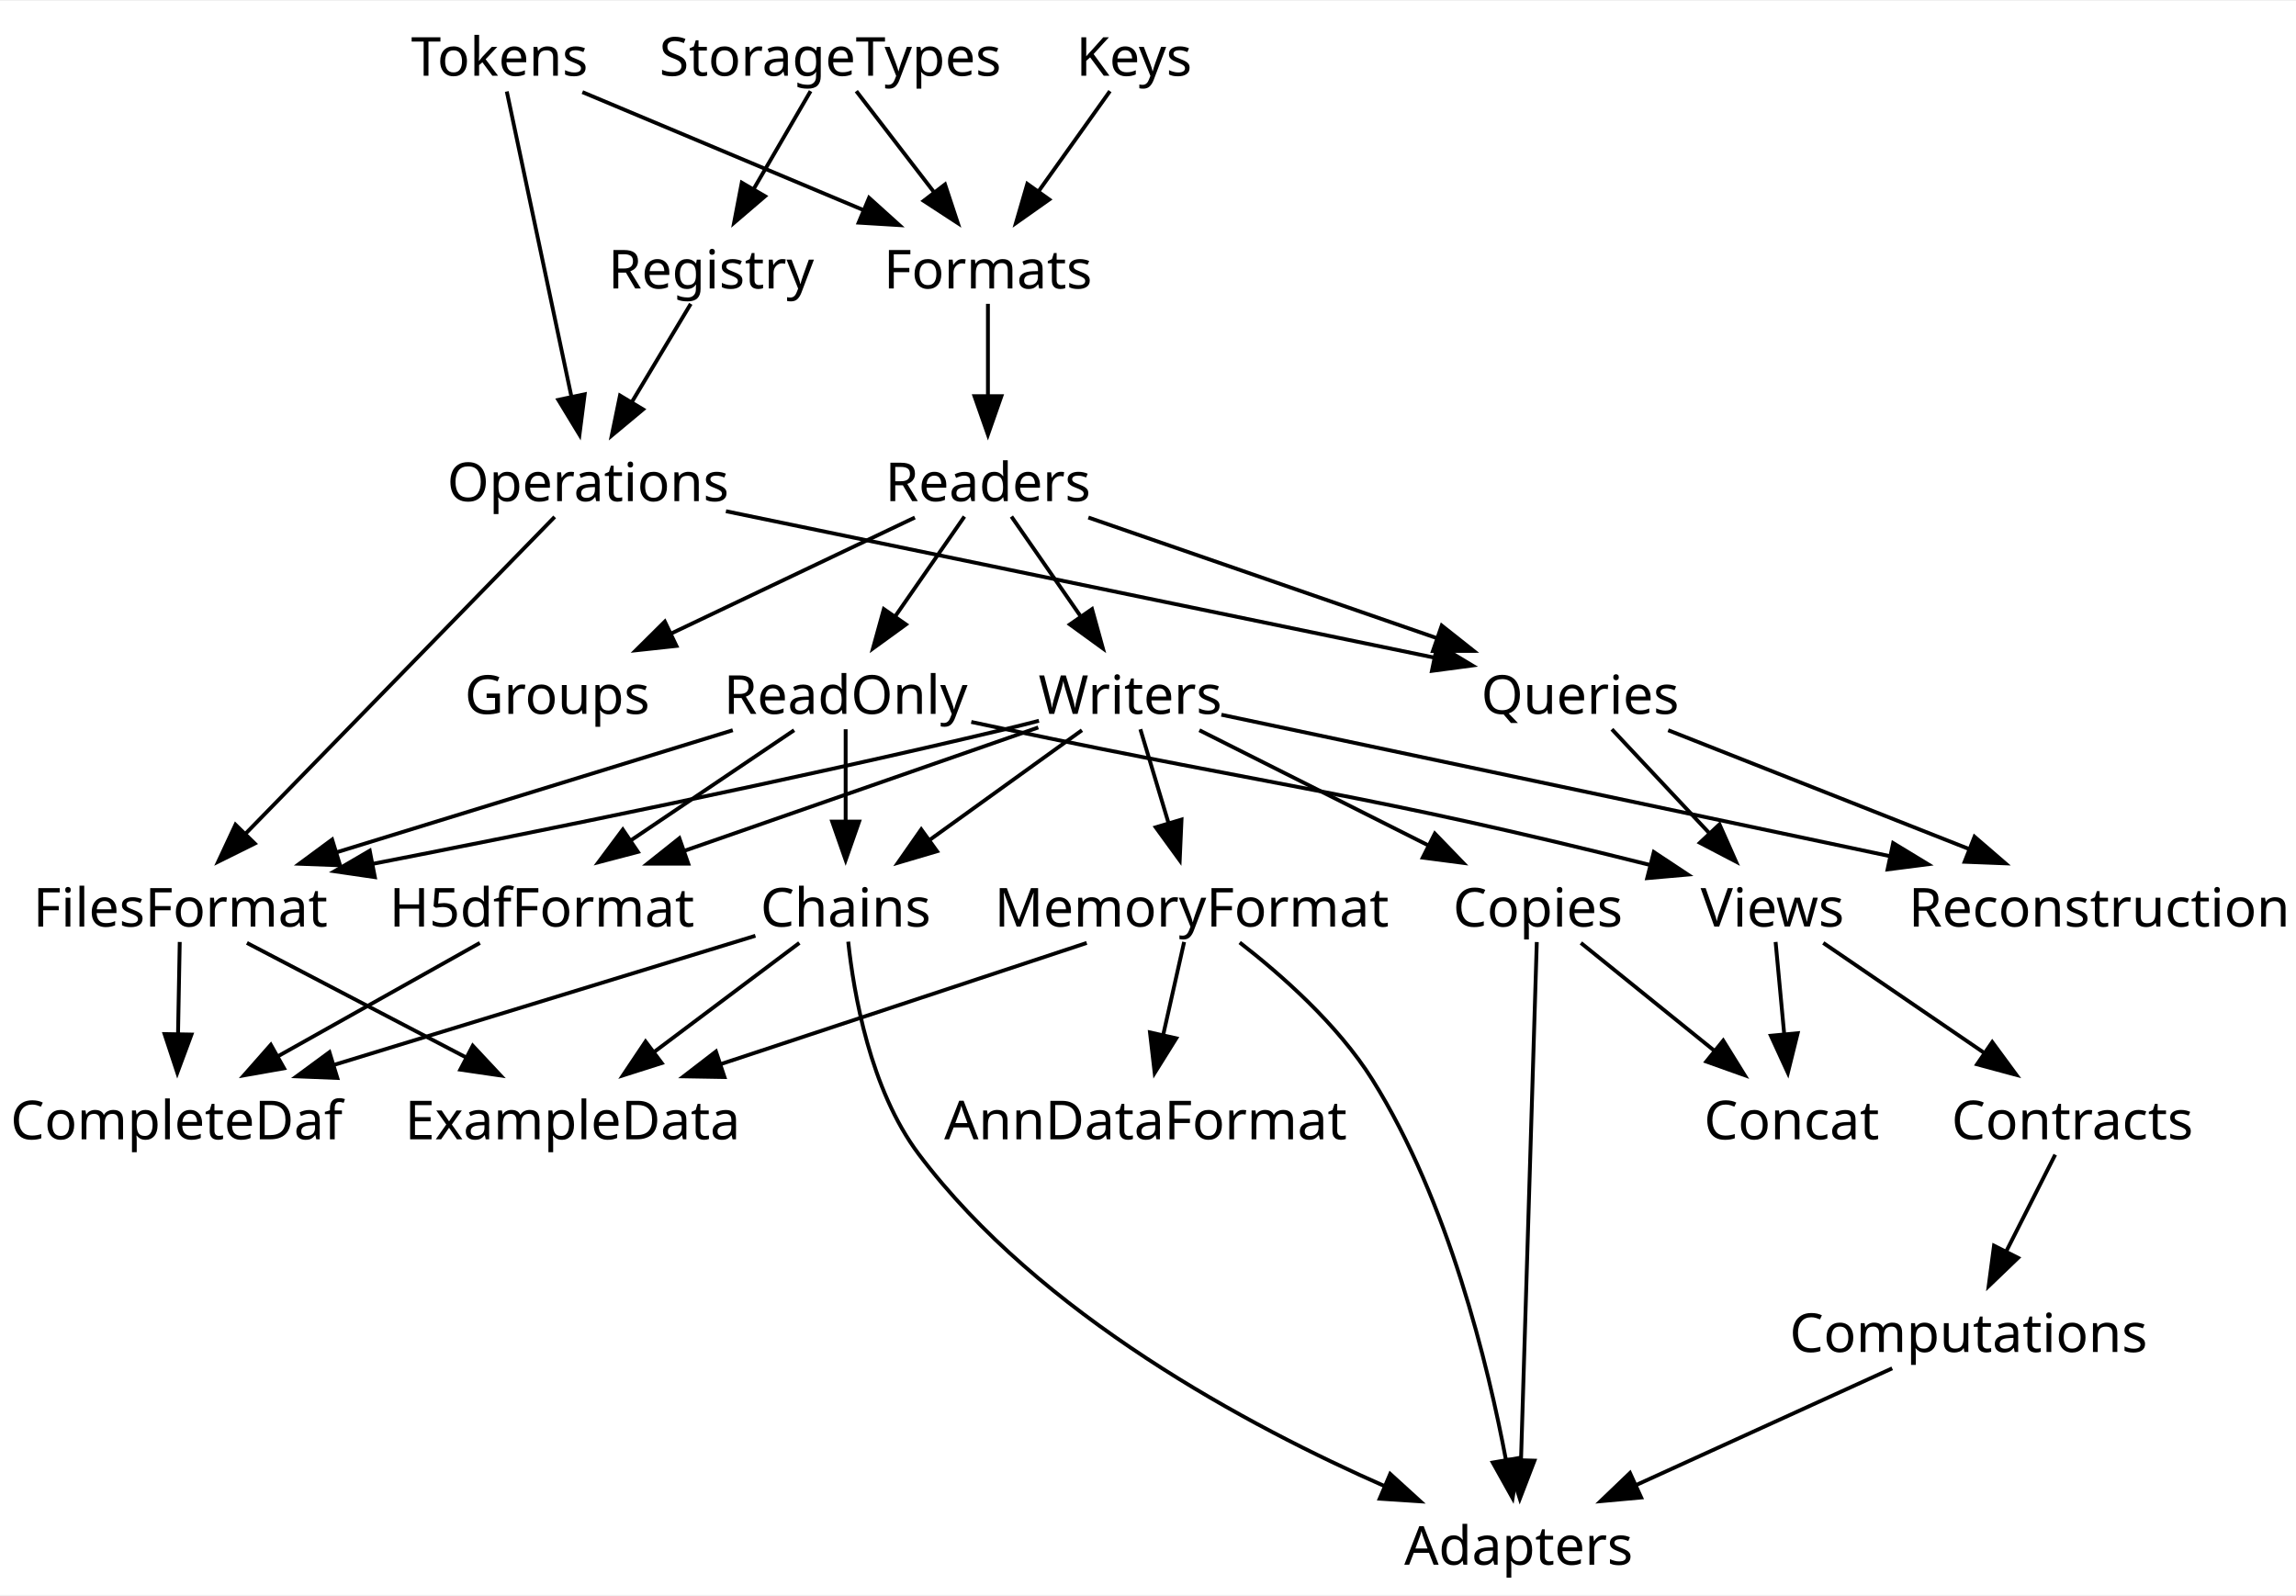
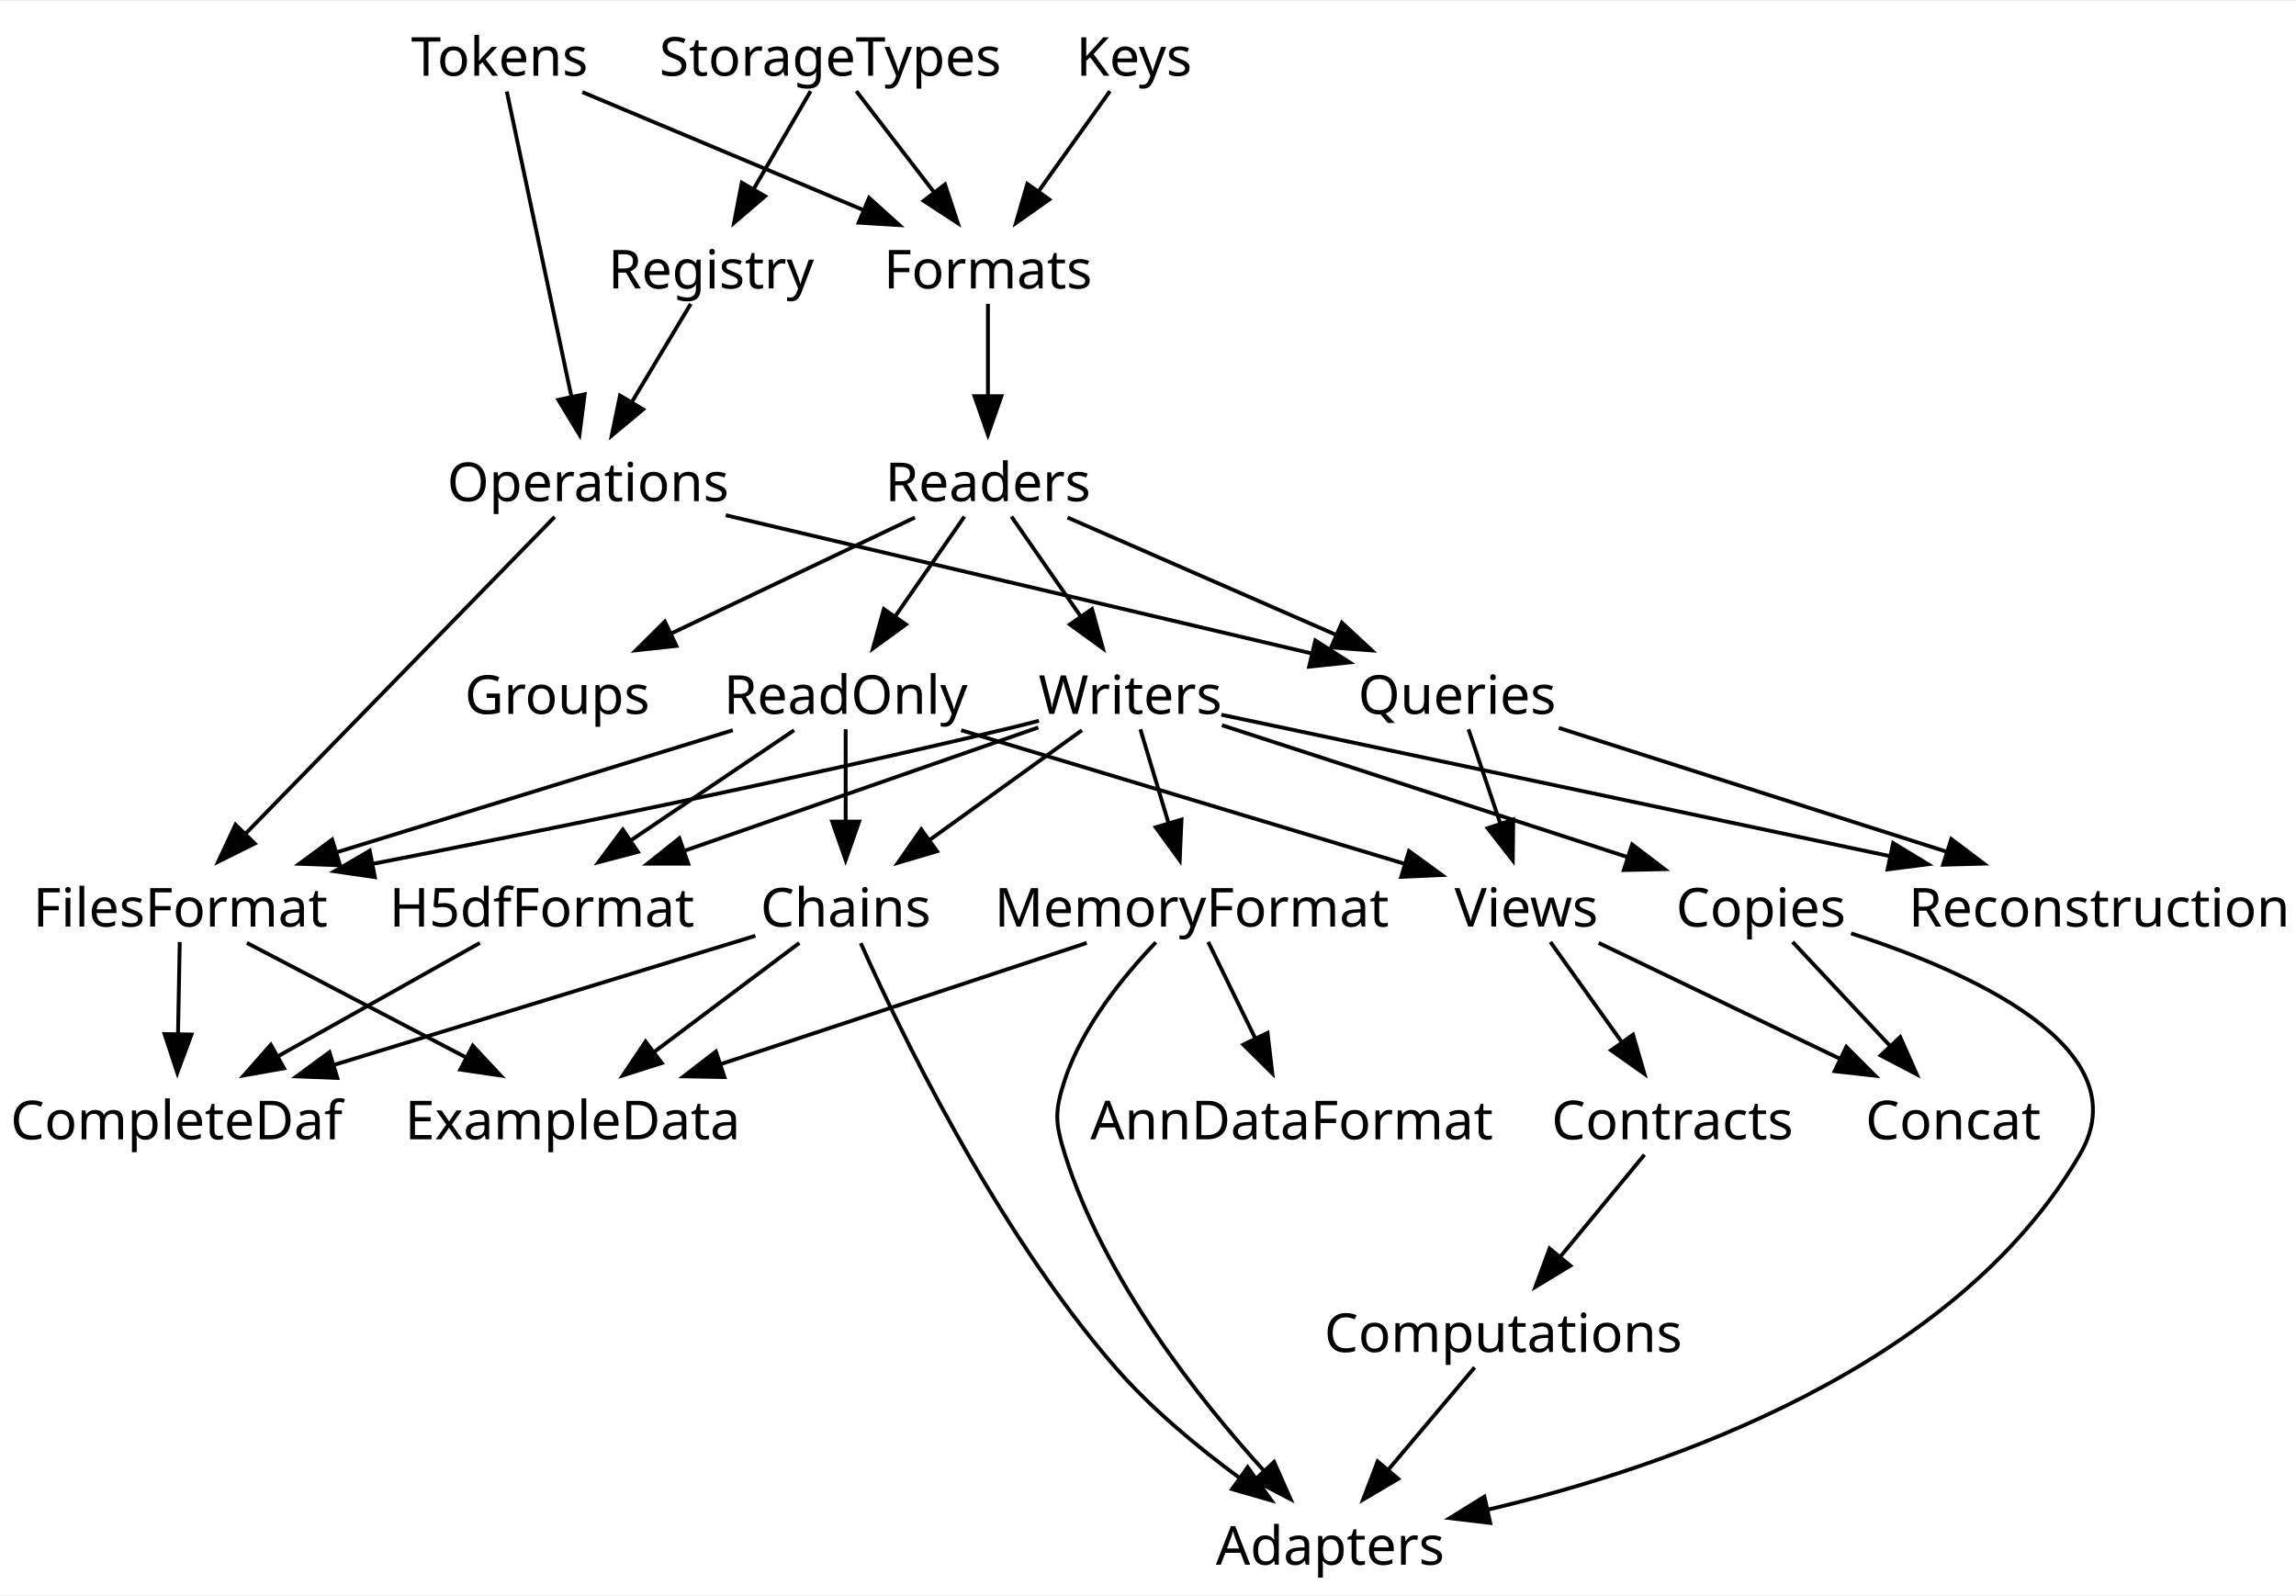
<svg xmlns="http://www.w3.org/2000/svg" xmlns:xlink="http://www.w3.org/1999/xlink" width="597pt" height="415pt" viewBox="0.00 0.00 597.07 414.56">
  <g id="graph0" class="graph" transform="scale(1 1) rotate(0) translate(4 410.56)">
    <polygon fill="white" stroke="none" points="-4,4 -4,-410.56 593.07,-410.56 593.07,4 -4,4" />
    <g id="node1" class="node">
      <g id="a_node1">
        <a xlink:href="../copies.html" xlink:title="Copies" target="_top">
-           <polygon fill="none" stroke="white" points="419.07,-185.28 372.75,-185.28 372.75,-165.96 419.07,-165.96 419.07,-185.28" />
-           <text text-anchor="middle" x="395.91" y="-169.82" font-family="Sans-Serif" font-size="14.00">Copies</text>
+           <polygon fill="none" stroke="white" points="477.07,-185.28 430.75,-185.28 430.75,-165.96 477.07,-165.96 477.07,-185.28" />
+           <text text-anchor="middle" x="453.91" y="-169.82" font-family="Sans-Serif" font-size="14.00">Copies</text>
        </a>
      </g>
    </g>
    <g id="node3" class="node">
      <g id="a_node3">
        <a xlink:href="../adapters.html" xlink:title="Adapters" target="_top">
-           <polygon fill="none" stroke="white" points="420.07,-19.32 361.75,-19.32 361.75,0 420.07,0 420.07,-19.32" />
-           <text text-anchor="middle" x="390.91" y="-3.86" font-family="Sans-Serif" font-size="14.00">Adapters</text>
+           <polygon fill="none" stroke="white" points="371.07,-19.32 312.75,-19.32 312.75,0 371.07,0 371.07,-19.32" />
+           <text text-anchor="middle" x="341.91" y="-3.86" font-family="Sans-Serif" font-size="14.00">Adapters</text>
        </a>
      </g>
    </g>
    <g id="edge2" class="edge">
-       <path fill="none" stroke="black" d="M395.64,-165.8C394.87,-140.45 392.62,-66.85 391.53,-30.9" />
-       <polygon fill="black" stroke="black" points="395.03,-30.92 391.23,-21.03 388.03,-31.13 395.03,-30.92" />
+       <path fill="none" stroke="black" d="M477.37,-168.06C507.22,-158.41 553.09,-138.49 536.91,-110.64 504.52,-54.87 429.52,-29.12 382.54,-18.09" />
+       <polygon fill="black" stroke="black" points="383.53,-14.72 373.01,-15.98 382.02,-21.56 383.53,-14.72" />
    </g>
    <g id="node24" class="node">
      <g id="a_node24">
        <a xlink:href="../concat.html" xlink:title="Concat" target="_top">
-           <polygon fill="none" stroke="white" points="485.44,-129.96 438.37,-129.96 438.37,-110.64 485.44,-110.64 485.44,-129.96" />
-           <text text-anchor="middle" x="461.91" y="-114.5" font-family="Sans-Serif" font-size="14.00">Concat</text>
-         </a>
-       </g>
-     </g>
-     <g id="edge34" class="edge">
-       <path fill="none" stroke="black" d="M407.11,-165.57C416.65,-157.87 430.58,-146.61 442.02,-137.37" />
-       <polygon fill="black" stroke="black" points="444.12,-140.17 449.7,-131.16 439.72,-134.72 444.12,-140.17" />
+           <polygon fill="none" stroke="white" points="527.44,-129.96 480.37,-129.96 480.37,-110.64 527.44,-110.64 527.44,-129.96" />
+           <text text-anchor="middle" x="503.91" y="-114.5" font-family="Sans-Serif" font-size="14.00">Concat</text>
+         </a>
+       </g>
+     </g>
+     <g id="edge35" class="edge">
+       <path fill="none" stroke="black" d="M462.17,-165.82C469.07,-158.45 479.13,-147.72 487.65,-138.64" />
+       <polygon fill="black" stroke="black" points="490.15,-141.09 494.44,-131.4 485.05,-136.3 490.15,-141.09" />
    </g>
    <g id="node2" class="node">
      <g id="a_node2">
        <a xlink:href="../writers.html" xlink:title="Writers" target="_top">
          <polygon fill="none" stroke="white" points="313.44,-240.6 266.37,-240.6 266.37,-221.28 313.44,-221.28 313.44,-240.6" />
          <text text-anchor="middle" x="289.91" y="-225.14" font-family="Sans-Serif" font-size="14.00">Writers</text>
        </a>
      </g>
    </g>
    <g id="edge1" class="edge">
-       <path fill="none" stroke="black" d="M307.89,-220.89C324.26,-212.66 348.7,-200.37 367.67,-190.82" />
-       <polygon fill="black" stroke="black" points="369.13,-194.01 376.49,-186.39 365.98,-187.76 369.13,-194.01" />
-     </g>
-     <g id="node5" class="node">
-       <g id="a_node5">
+       <path fill="none" stroke="black" d="M313.76,-222.19C341.65,-213.12 388.04,-198.04 419.75,-187.73" />
+       <polygon fill="black" stroke="black" points="420.43,-191.18 428.86,-184.76 418.27,-184.53 420.43,-191.18" />
+     </g>
+     <g id="node4" class="node">
+       <g id="a_node4">
        <a xlink:href="../memory_format.html" xlink:title="MemoryFormat" target="_top">
          <polygon fill="none" stroke="white" points="354.94,-185.28 256.88,-185.28 256.88,-165.96 354.94,-165.96 354.94,-185.28" />
          <text text-anchor="middle" x="305.91" y="-169.82" font-family="Sans-Serif" font-size="14.00">MemoryFormat</text>
        </a>
      </g>
    </g>
    <g id="edge22" class="edge">
      <path fill="none" stroke="black" d="M292.55,-221.14C294.55,-214.46 297.39,-205.02 299.93,-196.55" />
      <polygon fill="black" stroke="black" points="303.25,-197.65 302.78,-187.07 296.55,-195.64 303.25,-197.65" />
    </g>
    <g id="node6" class="node">
      <g id="a_node6">
        <a xlink:href="../chains.html" xlink:title="Chains" target="_top">
          <polygon fill="none" stroke="white" points="239.07,-185.28 192.75,-185.28 192.75,-165.96 239.07,-165.96 239.07,-185.28" />
          <text text-anchor="middle" x="215.91" y="-169.82" font-family="Sans-Serif" font-size="14.00">Chains</text>
        </a>
      </g>
    </g>
    <g id="edge28" class="edge">
      <path fill="none" stroke="black" d="M277.36,-220.89C266.45,-213.03 250.41,-201.48 237.45,-192.14" />
      <polygon fill="black" stroke="black" points="239.67,-189.42 229.51,-186.42 235.57,-195.1 239.67,-189.42" />
    </g>
    <g id="node15" class="node">
      <g id="a_node15">
        <a xlink:href="../h5df_format.html" xlink:title="H5dfFormat" target="_top">
          <polygon fill="none" stroke="white" points="175.07,-185.28 98.75,-185.28 98.75,-165.96 175.07,-165.96 175.07,-185.28" />
          <text text-anchor="middle" x="136.91" y="-169.82" font-family="Sans-Serif" font-size="14.00">H5dfFormat</text>
        </a>
      </g>
    </g>
    <g id="edge24" class="edge">
      <path fill="none" stroke="black" d="M266,-221.61C241.3,-213 202.4,-199.44 173.76,-189.46" />
      <polygon fill="black" stroke="black" points="174.98,-186.18 164.38,-186.19 172.67,-192.79 174.98,-186.18" />
    </g>
    <g id="node16" class="node">
      <g id="a_node16">
        <a xlink:href="../files_format.html" xlink:title="FilesFormat" target="_top">
          <polygon fill="none" stroke="white" points="81.07,-185.28 4.75,-185.28 4.75,-165.96 81.07,-165.96 81.07,-185.28" />
          <text text-anchor="middle" x="42.91" y="-169.82" font-family="Sans-Serif" font-size="14.00">FilesFormat</text>
        </a>
      </g>
    </g>
    <g id="edge32" class="edge">
      <path fill="none" stroke="black" d="M266.18,-223.35C263.4,-222.63 260.6,-221.92 257.91,-221.28 201.58,-207.82 136.39,-194.61 92.69,-186.09" />
      <polygon fill="black" stroke="black" points="93.48,-182.68 83,-184.21 92.15,-189.55 93.48,-182.68" />
    </g>
    <g id="node25" class="node">
      <g id="a_node25">
        <a xlink:href="../reconstruction.html" xlink:title="Reconstruction" target="_top">
          <polygon fill="none" stroke="white" points="589.07,-185.28 494.75,-185.28 494.75,-165.96 589.07,-165.96 589.07,-185.28" />
          <text text-anchor="middle" x="541.91" y="-169.82" font-family="Sans-Serif" font-size="14.00">Reconstruction</text>
        </a>
      </g>
    </g>
-     <g id="edge37" class="edge">
+     <g id="edge38" class="edge">
      <path fill="none" stroke="black" d="M313.62,-224.92C353.2,-216.55 433.7,-199.52 487.74,-188.08" />
      <polygon fill="black" stroke="black" points="488.31,-191.54 497.37,-186.04 486.86,-184.69 488.31,-191.54" />
    </g>
-     <g id="node4" class="node">
-       <g id="a_node4">
-         <a xlink:href="../computations.html" xlink:title="Computations" target="_top">
-           <polygon fill="none" stroke="white" points="552.07,-74.64 463.75,-74.64 463.75,-55.32 552.07,-55.32 552.07,-74.64" />
-           <text text-anchor="middle" x="507.91" y="-59.18" font-family="Sans-Serif" font-size="14.00">Computations</text>
-         </a>
-       </g>
-     </g>
    <g id="edge3" class="edge">
-       <path fill="none" stroke="black" d="M488.06,-54.93C469.74,-46.59 442.26,-34.06 421.2,-24.46" />
-       <polygon fill="black" stroke="black" points="422.78,-21.34 412.23,-20.38 419.88,-27.71 422.78,-21.34" />
-     </g>
-     <g id="edge4" class="edge">
-       <path fill="none" stroke="black" d="M318.38,-165.68C328.96,-157.48 343.83,-144.46 352.91,-129.96 372.66,-98.43 382.99,-55.73 387.66,-30.89" />
-       <polygon fill="black" stroke="black" points="391.09,-31.63 389.35,-21.18 384.19,-30.43 391.09,-31.63" />
+       <path fill="none" stroke="black" d="M296.58,-165.72C288.55,-157.36 277.55,-144.06 272.91,-129.96 270.22,-121.8 270.36,-118.84 272.91,-110.64 283.05,-78.08 307.91,-46.77 324.84,-28.12" />
+       <polygon fill="black" stroke="black" points="327.32,-30.59 331.61,-20.9 322.21,-25.81 327.32,-30.59" />
    </g>
    <g id="node21" class="node">
      <g id="a_node21">
        <a xlink:href="../example_data.html" xlink:title="ExampleData" target="_top">
          <polygon fill="none" stroke="white" points="187.94,-129.96 101.88,-129.96 101.88,-110.64 187.94,-110.64 187.94,-129.96" />
          <text text-anchor="middle" x="144.91" y="-114.5" font-family="Sans-Serif" font-size="14.00">ExampleData</text>
        </a>
      </g>
    </g>
    <g id="edge19" class="edge">
      <path fill="none" stroke="black" d="M278.6,-165.57C252.35,-156.88 212.43,-143.66 183.05,-133.93" />
      <polygon fill="black" stroke="black" points="184.39,-130.69 173.79,-130.87 182.18,-137.33 184.39,-130.69" />
    </g>
    <g id="node23" class="node">
      <g id="a_node23">
        <a xlink:href="../anndata_format.html" xlink:title="AnnDataFormat" target="_top">
-           <polygon fill="none" stroke="white" points="344.07,-129.96 243.75,-129.96 243.75,-110.64 344.07,-110.64 344.07,-129.96" />
-           <text text-anchor="middle" x="293.91" y="-114.5" font-family="Sans-Serif" font-size="14.00">AnnDataFormat</text>
+           <polygon fill="none" stroke="white" points="382.07,-129.96 281.75,-129.96 281.75,-110.64 382.07,-110.64 382.07,-129.96" />
+           <text text-anchor="middle" x="331.91" y="-114.5" font-family="Sans-Serif" font-size="14.00">AnnDataFormat</text>
        </a>
      </g>
    </g>
    <g id="edge30" class="edge">
-       <path fill="none" stroke="black" d="M303.93,-165.82C302.44,-159.22 300.35,-149.92 298.46,-141.53" />
-       <polygon fill="black" stroke="black" points="301.88,-140.76 296.27,-131.77 295.05,-142.3 301.88,-140.76" />
+       <path fill="none" stroke="black" d="M310.2,-165.82C313.57,-158.91 318.38,-149.05 322.62,-140.36" />
+       <polygon fill="black" stroke="black" points="325.62,-142.18 326.86,-131.66 319.33,-139.11 325.62,-142.18" />
+     </g>
+     <g id="node5" class="node">
+       <g id="a_node5">
+         <a xlink:href="../computations.html" xlink:title="Computations" target="_top">
+           <polygon fill="none" stroke="white" points="431.07,-74.64 342.75,-74.64 342.75,-55.32 431.07,-55.32 431.07,-74.64" />
+           <text text-anchor="middle" x="386.91" y="-59.18" font-family="Sans-Serif" font-size="14.00">Computations</text>
+         </a>
+       </g>
+     </g>
+     <g id="edge4" class="edge">
+       <path fill="none" stroke="black" d="M379.48,-55.18C373.33,-47.89 364.4,-37.3 356.78,-28.28" />
+       <polygon fill="black" stroke="black" points="359.6,-26.2 350.48,-20.81 354.25,-30.71 359.6,-26.2" />
    </g>
    <g id="edge5" class="edge">
-       <path fill="none" stroke="black" d="M216.58,-165.9C217.98,-152.72 222.24,-127.49 234.91,-110.64 266.36,-68.82 320.83,-39.78 356.37,-24.16" />
-       <polygon fill="black" stroke="black" points="357.52,-27.47 365.35,-20.34 354.78,-21.03 357.52,-27.47" />
+       <path fill="none" stroke="black" d="M219.84,-165.52C229.17,-144.54 254.3,-91.8 285.91,-55.32 295.39,-44.38 307.82,-34.16 318.56,-26.26" />
+       <polygon fill="black" stroke="black" points="320.45,-29.22 326.59,-20.59 316.4,-23.51 320.45,-29.22" />
    </g>
    <g id="node14" class="node">
      <g id="a_node14">
        <a xlink:href="../complete.html" xlink:title="CompleteDaf" target="_top">
          <polygon fill="none" stroke="white" points="83.82,-129.96 0,-129.96 0,-110.64 83.82,-110.64 83.82,-129.96" />
          <text text-anchor="middle" x="41.91" y="-114.5" font-family="Sans-Serif" font-size="14.00">CompleteDaf</text>
        </a>
      </g>
    </g>
    <g id="edge13" class="edge">
      <path fill="none" stroke="black" d="M192.44,-167.43C164.24,-158.78 116.43,-144.14 82.26,-133.67" />
      <polygon fill="black" stroke="black" points="83.72,-130.45 73.14,-130.87 81.67,-137.15 83.72,-130.45" />
    </g>
    <g id="edge20" class="edge">
      <path fill="none" stroke="black" d="M203.87,-165.57C193.5,-157.79 178.31,-146.38 165.94,-137.09" />
      <polygon fill="black" stroke="black" points="168.08,-134.33 157.99,-131.12 163.88,-139.92 168.08,-134.33" />
    </g>
    <g id="node7" class="node">
      <g id="a_node7">
        <a xlink:href="../views.html" xlink:title="Views" target="_top">
-           <polygon fill="none" stroke="white" points="477.07,-185.28 436.75,-185.28 436.75,-165.96 477.07,-165.96 477.07,-185.28" />
-           <text text-anchor="middle" x="456.91" y="-169.82" font-family="Sans-Serif" font-size="14.00">Views</text>
+           <polygon fill="none" stroke="white" points="413.07,-185.28 372.75,-185.28 372.75,-165.96 413.07,-165.96 413.07,-185.28" />
+           <text text-anchor="middle" x="392.91" y="-169.82" font-family="Sans-Serif" font-size="14.00">Views</text>
        </a>
      </g>
    </g>
    <g id="node17" class="node">
      <g id="a_node17">
        <a xlink:href="../contracts.html" xlink:title="Contracts" target="_top">
-           <polygon fill="none" stroke="white" points="565.94,-129.96 503.87,-129.96 503.87,-110.64 565.94,-110.64 565.94,-129.96" />
-           <text text-anchor="middle" x="534.91" y="-114.5" font-family="Sans-Serif" font-size="14.00">Contracts</text>
+           <polygon fill="none" stroke="white" points="461.94,-129.96 399.87,-129.96 399.87,-110.64 461.94,-110.64 461.94,-129.96" />
+           <text text-anchor="middle" x="430.91" y="-114.5" font-family="Sans-Serif" font-size="14.00">Contracts</text>
        </a>
      </g>
    </g>
    <g id="edge15" class="edge">
-       <path fill="none" stroke="black" d="M470.14,-165.57C481.68,-157.69 498.68,-146.07 512.36,-136.72" />
-       <polygon fill="black" stroke="black" points="514.08,-139.78 520.36,-131.24 510.13,-134 514.08,-139.78" />
-     </g>
-     <g id="edge35" class="edge">
-       <path fill="none" stroke="black" d="M457.74,-165.82C458.35,-159.22 459.23,-149.92 460.01,-141.53" />
-       <polygon fill="black" stroke="black" points="463.48,-142.09 460.93,-131.8 456.51,-141.43 463.48,-142.09" />
+       <path fill="none" stroke="black" d="M399.18,-165.82C404.27,-158.68 411.61,-148.39 417.94,-139.5" />
+       <polygon fill="black" stroke="black" points="420.67,-141.7 423.62,-131.53 414.97,-137.64 420.67,-141.7" />
+     </g>
+     <g id="edge34" class="edge">
+       <path fill="none" stroke="black" d="M411.74,-165.57C428.96,-157.3 454.71,-144.93 474.62,-135.37" />
+       <polygon fill="black" stroke="black" points="476.13,-138.53 483.62,-131.04 473.09,-132.22 476.13,-138.53" />
    </g>
    <g id="node8" class="node">
      <g id="a_node8">
+         <a xlink:href="../queries.html" xlink:title="Queries" target="_top">
+           <polygon fill="none" stroke="white" points="401.07,-240.6 348.75,-240.6 348.75,-221.28 401.07,-221.28 401.07,-240.6" />
+           <text text-anchor="middle" x="374.91" y="-225.14" font-family="Sans-Serif" font-size="14.00">Queries</text>
+         </a>
+       </g>
+     </g>
+     <g id="edge6" class="edge">
+       <path fill="none" stroke="black" d="M377.88,-221.14C380.16,-214.38 383.4,-204.81 386.28,-196.26" />
+       <polygon fill="black" stroke="black" points="389.51,-197.64 389.39,-187.05 382.87,-195.41 389.51,-197.64" />
+     </g>
+     <g id="edge37" class="edge">
+       <path fill="none" stroke="black" d="M401.37,-221.49C428.57,-212.81 471.22,-199.19 502.41,-189.23" />
+       <polygon fill="black" stroke="black" points="503.43,-192.58 511.89,-186.2 501.3,-185.91 503.43,-192.58" />
+     </g>
+     <g id="node9" class="node">
+       <g id="a_node9">
        <a xlink:href="../read_only.html" xlink:title="ReadOnly" target="_top">
          <polygon fill="none" stroke="white" points="248.44,-240.6 183.38,-240.6 183.38,-221.28 248.44,-221.28 248.44,-240.6" />
          <text text-anchor="middle" x="215.91" y="-225.14" font-family="Sans-Serif" font-size="14.00">ReadOnly</text>
        </a>
      </g>
    </g>
    <g id="edge29" class="edge">
      <path fill="none" stroke="black" d="M215.91,-221.14C215.91,-214.54 215.91,-205.24 215.91,-196.85" />
      <polygon fill="black" stroke="black" points="219.41,-197.13 215.91,-187.13 212.41,-197.13 219.41,-197.13" />
    </g>
-     <g id="edge6" class="edge">
-       <path fill="none" stroke="black" d="M248.58,-223.04C251.4,-222.44 254.2,-221.85 256.91,-221.28 329.49,-205.97 350.75,-204.51 425.46,-185.75" />
-       <polygon fill="black" stroke="black" points="426.07,-189.2 434.91,-183.35 424.35,-182.42 426.07,-189.2" />
+     <g id="edge7" class="edge">
+       <path fill="none" stroke="black" d="M245.94,-220.89C278.14,-211.19 329.04,-195.86 361.69,-186.02" />
+       <polygon fill="black" stroke="black" points="362.41,-189.46 370.97,-183.23 360.39,-182.76 362.41,-189.46" />
    </g>
    <g id="edge25" class="edge">
      <path fill="none" stroke="black" d="M202.51,-220.89C190.82,-213.01 173.61,-201.39 159.75,-192.04" />
      <polygon fill="black" stroke="black" points="161.88,-189.25 151.63,-186.56 157.96,-195.05 161.88,-189.25" />
    </g>
    <g id="edge33" class="edge">
      <path fill="none" stroke="black" d="M186.56,-220.89C158.11,-212.12 114.71,-198.75 83.06,-189" />
      <polygon fill="black" stroke="black" points="84.43,-185.76 73.85,-186.16 82.37,-192.45 84.43,-185.76" />
-     </g>
-     <g id="node9" class="node">
-       <g id="a_node9">
-         <a xlink:href="../queries.html" xlink:title="Queries" target="_top">
-           <polygon fill="none" stroke="white" points="433.07,-240.6 380.75,-240.6 380.75,-221.28 433.07,-221.28 433.07,-240.6" />
-           <text text-anchor="middle" x="406.91" y="-225.14" font-family="Sans-Serif" font-size="14.00">Queries</text>
-         </a>
-       </g>
-     </g>
-     <g id="edge7" class="edge">
-       <path fill="none" stroke="black" d="M415.17,-221.14C422.07,-213.77 432.13,-203.04 440.65,-193.96" />
-       <polygon fill="black" stroke="black" points="443.15,-196.41 447.44,-186.72 438.05,-191.62 443.15,-196.41" />
-     </g>
-     <g id="edge38" class="edge">
-       <path fill="none" stroke="black" d="M429.81,-220.89C451.34,-212.39 483.82,-199.56 508.29,-189.9" />
-       <polygon fill="black" stroke="black" points="509.47,-193.19 517.49,-186.27 506.9,-186.68 509.47,-193.19" />
    </g>
    <g id="node10" class="node">
      <g id="a_node10">
        <a xlink:href="../operations.html" xlink:title="Operations" target="_top">
          <polygon fill="none" stroke="white" points="184.44,-295.92 113.38,-295.92 113.38,-276.6 184.44,-276.6 184.44,-295.92" />
          <text text-anchor="middle" x="148.91" y="-280.46" font-family="Sans-Serif" font-size="14.00">Operations</text>
        </a>
      </g>
    </g>
    <g id="edge10" class="edge">
-       <path fill="none" stroke="black" d="M184.78,-277.85C233.37,-267.81 319.68,-249.97 369.19,-239.73" />
-       <polygon fill="black" stroke="black" points="369.79,-243.19 378.87,-237.73 368.37,-236.33 369.79,-243.19" />
+       <path fill="none" stroke="black" d="M184.72,-276.81C226.45,-266.97 295.08,-250.77 337.48,-240.77" />
+       <polygon fill="black" stroke="black" points="338.05,-244.23 346.97,-238.53 336.44,-237.42 338.05,-244.23" />
    </g>
    <g id="edge31" class="edge">
      <path fill="none" stroke="black" d="M140.24,-276.37C122.61,-258.31 82.35,-217.04 59.52,-193.64" />
      <polygon fill="black" stroke="black" points="62.25,-191.43 52.76,-186.72 57.24,-196.32 62.25,-191.43" />
    </g>
    <g id="node11" class="node">
      <g id="a_node11">
        <a xlink:href="../registry.html" xlink:title="Registry" target="_top">
          <polygon fill="none" stroke="white" points="207.82,-351.24 154,-351.24 154,-331.92 207.82,-331.92 207.82,-351.24" />
          <text text-anchor="middle" x="180.91" y="-335.78" font-family="Sans-Serif" font-size="14.00">Registry</text>
        </a>
      </g>
    </g>
    <g id="edge8" class="edge">
      <path fill="none" stroke="black" d="M175.63,-331.78C171.44,-324.79 165.43,-314.79 160.18,-306.03" />
      <polygon fill="black" stroke="black" points="163.23,-304.33 155.09,-297.55 157.23,-307.93 163.23,-304.33" />
    </g>
    <g id="node12" class="node">
      <g id="a_node12">
        <a xlink:href="../tokens.html" xlink:title="Tokens" target="_top">
          <polygon fill="none" stroke="white" points="149.44,-406.56 102.38,-406.56 102.38,-387.24 149.44,-387.24 149.44,-406.56" />
          <text text-anchor="middle" x="125.91" y="-391.1" font-family="Sans-Serif" font-size="14.00">Tokens</text>
        </a>
      </g>
    </g>
    <g id="edge9" class="edge">
      <path fill="none" stroke="black" d="M127.79,-387.01C131.45,-369.74 139.59,-331.27 144.63,-307.48" />
      <polygon fill="black" stroke="black" points="148.04,-308.26 146.69,-297.75 141.19,-306.81 148.04,-308.26" />
    </g>
    <g id="node18" class="node">
      <g id="a_node18">
        <a xlink:href="../formats.html" xlink:title="Formats" target="_top">
          <polygon fill="none" stroke="white" points="280.19,-351.24 225.62,-351.24 225.62,-331.92 280.19,-331.92 280.19,-351.24" />
          <text text-anchor="middle" x="252.91" y="-335.78" font-family="Sans-Serif" font-size="14.00">Formats</text>
        </a>
      </g>
    </g>
    <g id="edge18" class="edge">
      <path fill="none" stroke="black" d="M147.45,-386.85C167.52,-378.43 197.71,-365.75 220.66,-356.12" />
      <polygon fill="black" stroke="black" points="222,-359.35 229.86,-352.26 219.29,-352.9 222,-359.35" />
    </g>
    <g id="node13" class="node">
      <g id="a_node13">
        <a xlink:href="../readers.html" xlink:title="Readers" target="_top">
          <polygon fill="none" stroke="white" points="280.57,-295.92 225.25,-295.92 225.25,-276.6 280.57,-276.6 280.57,-295.92" />
          <text text-anchor="middle" x="252.91" y="-280.46" font-family="Sans-Serif" font-size="14.00">Readers</text>
        </a>
      </g>
    </g>
    <g id="edge27" class="edge">
      <path fill="none" stroke="black" d="M259.02,-276.46C263.97,-269.32 271.11,-259.03 277.28,-250.14" />
      <polygon fill="black" stroke="black" points="279.98,-252.39 282.8,-242.18 274.23,-248.4 279.98,-252.39" />
    </g>
+     <g id="edge11" class="edge">
+       <path fill="none" stroke="black" d="M273.61,-276.21C292.8,-267.83 321.62,-255.23 343.63,-245.61" />
+       <polygon fill="black" stroke="black" points="344.96,-248.85 352.73,-241.64 342.16,-242.43 344.96,-248.85" />
+     </g>
    <g id="edge39" class="edge">
      <path fill="none" stroke="black" d="M246.8,-276.46C241.85,-269.32 234.71,-259.03 228.54,-250.14" />
      <polygon fill="black" stroke="black" points="231.59,-248.4 223.02,-242.18 225.84,-252.39 231.59,-248.4" />
-     </g>
-     <g id="edge11" class="edge">
-       <path fill="none" stroke="black" d="M279.03,-276.21C304.03,-267.56 341.99,-254.42 370.06,-244.7" />
-       <polygon fill="black" stroke="black" points="370.92,-248.1 379.23,-241.52 368.63,-241.49 370.92,-248.1" />
    </g>
    <g id="node22" class="node">
      <g id="a_node22">
        <a xlink:href="../groups.html" xlink:title="Groups" target="_top">
          <polygon fill="none" stroke="white" points="165.57,-240.6 116.25,-240.6 116.25,-221.28 165.57,-221.28 165.57,-240.6" />
          <text text-anchor="middle" x="140.91" y="-225.14" font-family="Sans-Serif" font-size="14.00">Groups</text>
        </a>
      </g>
    </g>
    <g id="edge26" class="edge">
      <path fill="none" stroke="black" d="M233.91,-276.21C216.45,-267.9 190.31,-255.46 170.19,-245.88" />
      <polygon fill="black" stroke="black" points="171.9,-242.82 161.37,-241.68 168.89,-249.14 171.9,-242.82" />
    </g>
    <g id="edge12" class="edge">
      <path fill="none" stroke="black" d="M120.79,-165.57C106.33,-157.46 84.83,-145.39 67.93,-135.9" />
      <polygon fill="black" stroke="black" points="69.86,-132.97 59.42,-131.13 66.43,-139.08 69.86,-132.97" />
    </g>
    <g id="edge14" class="edge">
      <path fill="none" stroke="black" d="M42.74,-165.82C42.62,-159.22 42.45,-149.92 42.29,-141.53" />
      <polygon fill="black" stroke="black" points="45.79,-141.74 42.11,-131.81 38.8,-141.87 45.79,-141.74" />
    </g>
    <g id="edge21" class="edge">
      <path fill="none" stroke="black" d="M60.21,-165.57C75.89,-157.38 99.26,-145.16 117.49,-135.64" />
      <polygon fill="black" stroke="black" points="118.94,-138.83 126.18,-131.09 115.7,-132.62 118.94,-138.83" />
    </g>
    <g id="edge36" class="edge">
-       <path fill="none" stroke="black" d="M530.45,-110.5C526.96,-103.59 521.96,-93.73 517.56,-85.04" />
-       <polygon fill="black" stroke="black" points="520.79,-83.67 513.15,-76.33 514.54,-86.83 520.79,-83.67" />
+       <path fill="none" stroke="black" d="M423.64,-110.5C417.63,-103.21 408.9,-92.62 401.45,-83.6" />
+       <polygon fill="black" stroke="black" points="404.36,-81.63 395.3,-76.14 398.96,-86.08 404.36,-81.63" />
    </g>
    <g id="edge40" class="edge">
      <path fill="none" stroke="black" d="M252.91,-331.78C252.91,-325.18 252.91,-315.88 252.91,-307.49" />
      <polygon fill="black" stroke="black" points="256.41,-307.77 252.91,-297.77 249.41,-307.77 256.41,-307.77" />
    </g>
    <g id="node19" class="node">
      <g id="a_node19">
        <a xlink:href="../storage_types.html" xlink:title="StorageTypes" target="_top">
          <polygon fill="none" stroke="white" points="256.07,-406.56 167.75,-406.56 167.75,-387.24 256.07,-387.24 256.07,-406.56" />
          <text text-anchor="middle" x="211.91" y="-391.1" font-family="Sans-Serif" font-size="14.00">StorageTypes</text>
        </a>
      </g>
    </g>
    <g id="edge23" class="edge">
      <path fill="none" stroke="black" d="M206.79,-387.1C202.73,-380.11 196.92,-370.11 191.82,-361.35" />
      <polygon fill="black" stroke="black" points="194.95,-359.77 186.9,-352.88 188.9,-363.29 194.95,-359.77" />
    </g>
    <g id="edge16" class="edge">
      <path fill="none" stroke="black" d="M218.68,-387.1C224.23,-379.88 232.25,-369.45 239.14,-360.49" />
      <polygon fill="black" stroke="black" points="241.75,-362.84 245.07,-352.78 236.2,-358.57 241.75,-362.84" />
    </g>
    <g id="node20" class="node">
      <g id="a_node20">
        <a xlink:href="../keys.html" xlink:title="Keys" target="_top">
          <polygon fill="none" stroke="white" points="308.07,-406.56 273.75,-406.56 273.75,-387.24 308.07,-387.24 308.07,-406.56" />
          <text text-anchor="middle" x="290.91" y="-391.1" font-family="Sans-Serif" font-size="14.00">Keys</text>
        </a>
      </g>
    </g>
    <g id="edge17" class="edge">
      <path fill="none" stroke="black" d="M284.64,-387.1C279.55,-379.96 272.21,-369.67 265.88,-360.78" />
      <polygon fill="black" stroke="black" points="268.85,-358.92 260.2,-352.81 263.15,-362.98 268.85,-358.92" />
    </g>
  </g>
</svg>
